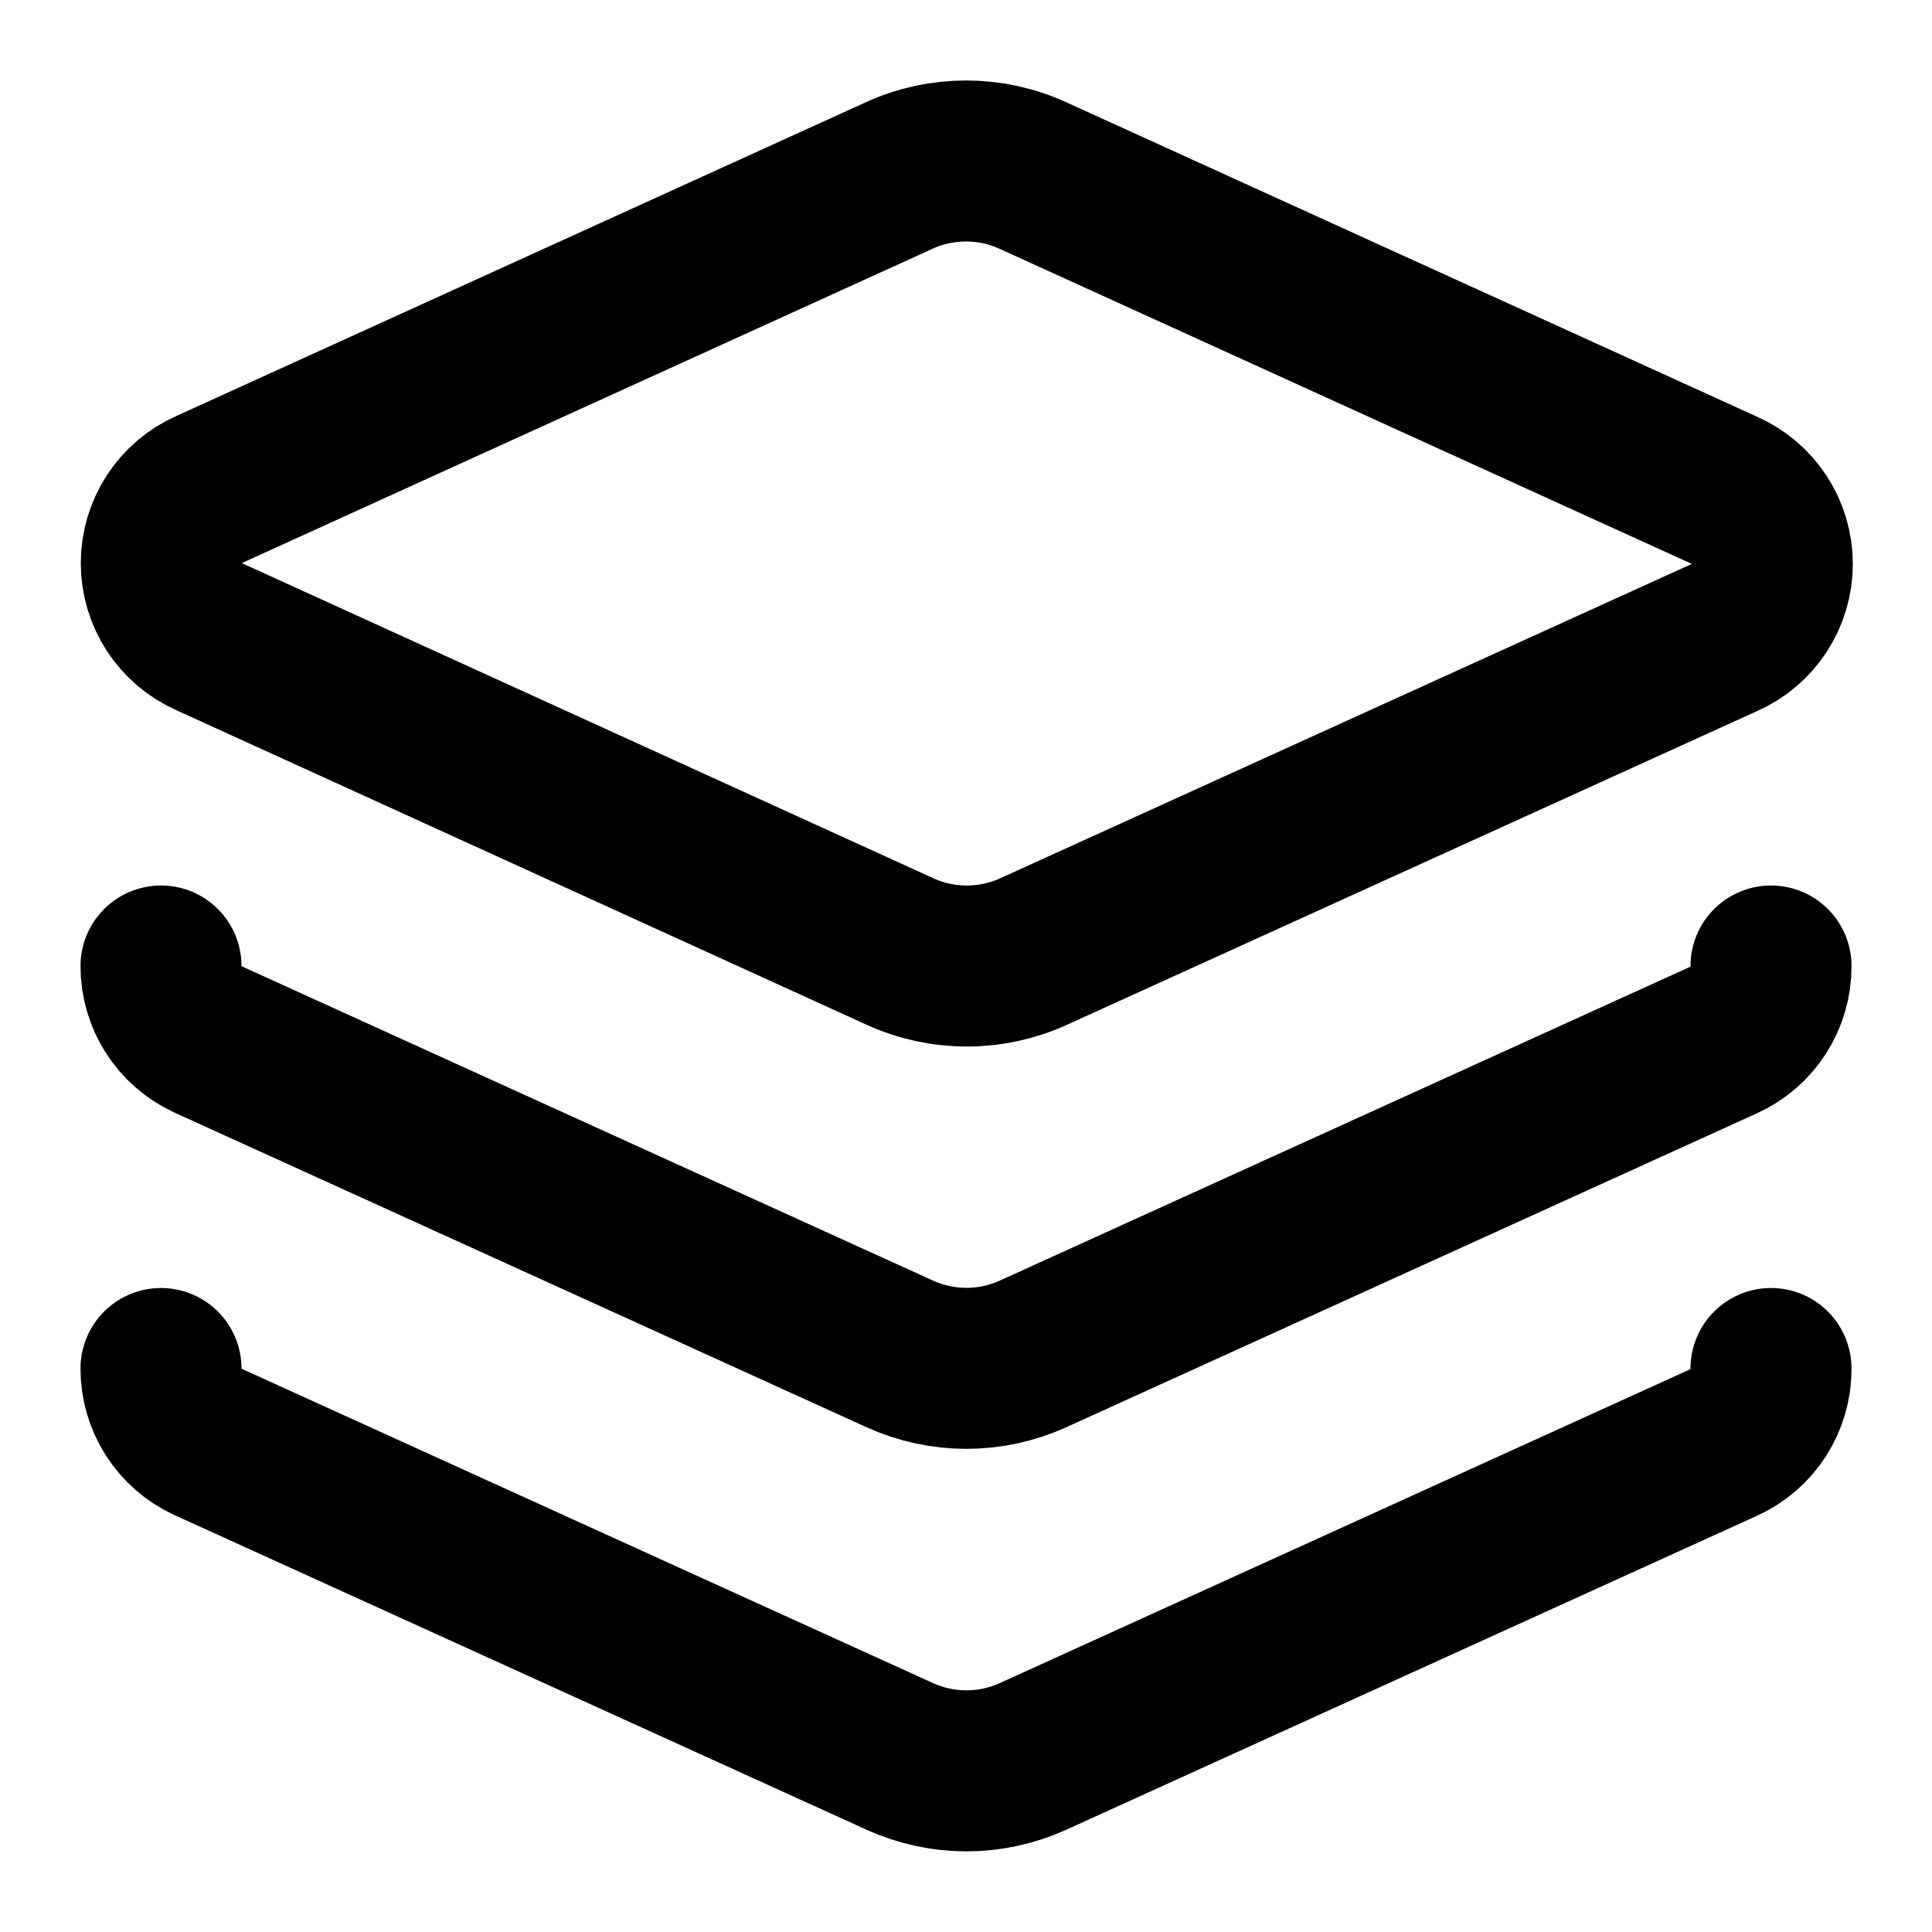
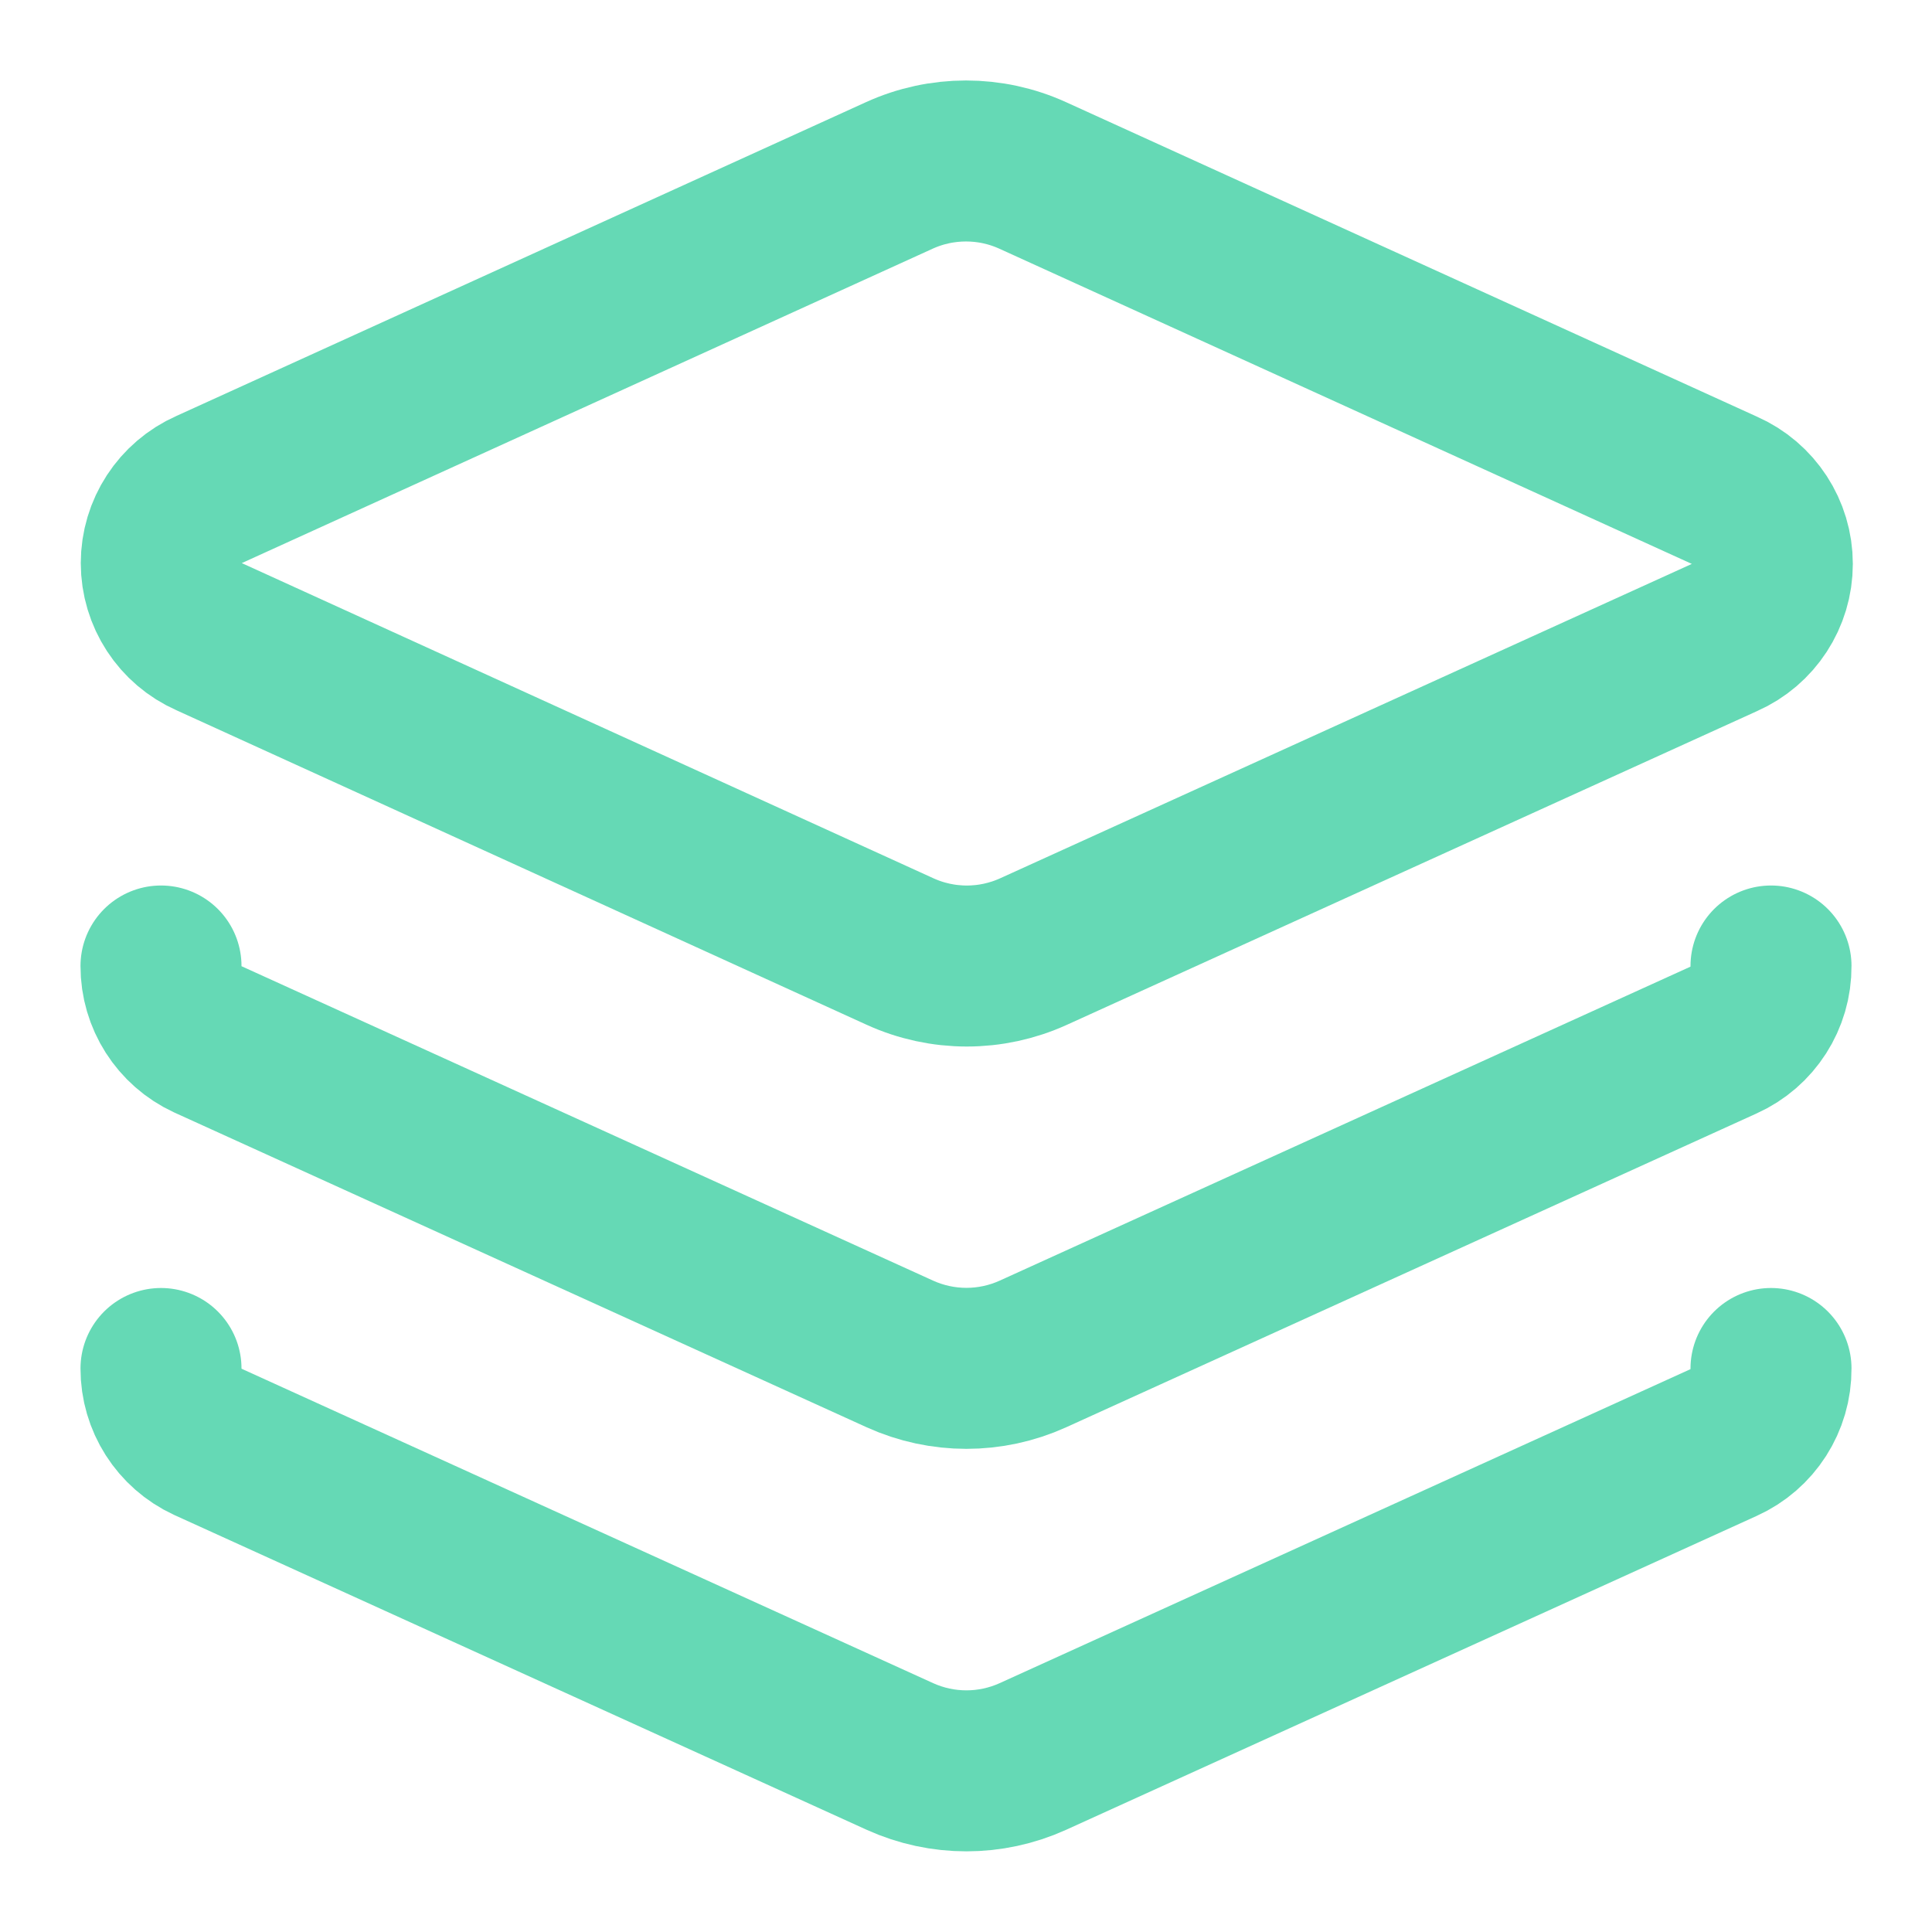
- <svg xmlns="http://www.w3.org/2000/svg" width="24" height="24" viewBox="0 0 24 24" fill="none" stroke="currentColor" stroke-width="2" stroke-linecap="round" stroke-linejoin="round" class="lucide lucide-layers preview-icon">
+ <svg xmlns="http://www.w3.org/2000/svg" width="24" height="24" viewBox="0 0 24 24" fill="none" stroke="#65D9B5" stroke-width="2" stroke-linecap="round" stroke-linejoin="round" class="lucide lucide-layers preview-icon">
  <path vector-effect="non-scaling-stroke" d="M12.83 2.18a2 2 0 0 0-1.66 0L2.6 6.08a1 1 0 0 0 0 1.83l8.58 3.91a2 2 0 0 0 1.66 0l8.58-3.9a1 1 0 0 0 0-1.83z" />
  <path vector-effect="non-scaling-stroke" d="M2 12a1 1 0 0 0 .58.91l8.6 3.91a2 2 0 0 0 1.65 0l8.58-3.9A1 1 0 0 0 22 12" />
  <path vector-effect="non-scaling-stroke" d="M2 17a1 1 0 0 0 .58.91l8.6 3.91a2 2 0 0 0 1.65 0l8.58-3.9A1 1 0 0 0 22 17" />
</svg>
